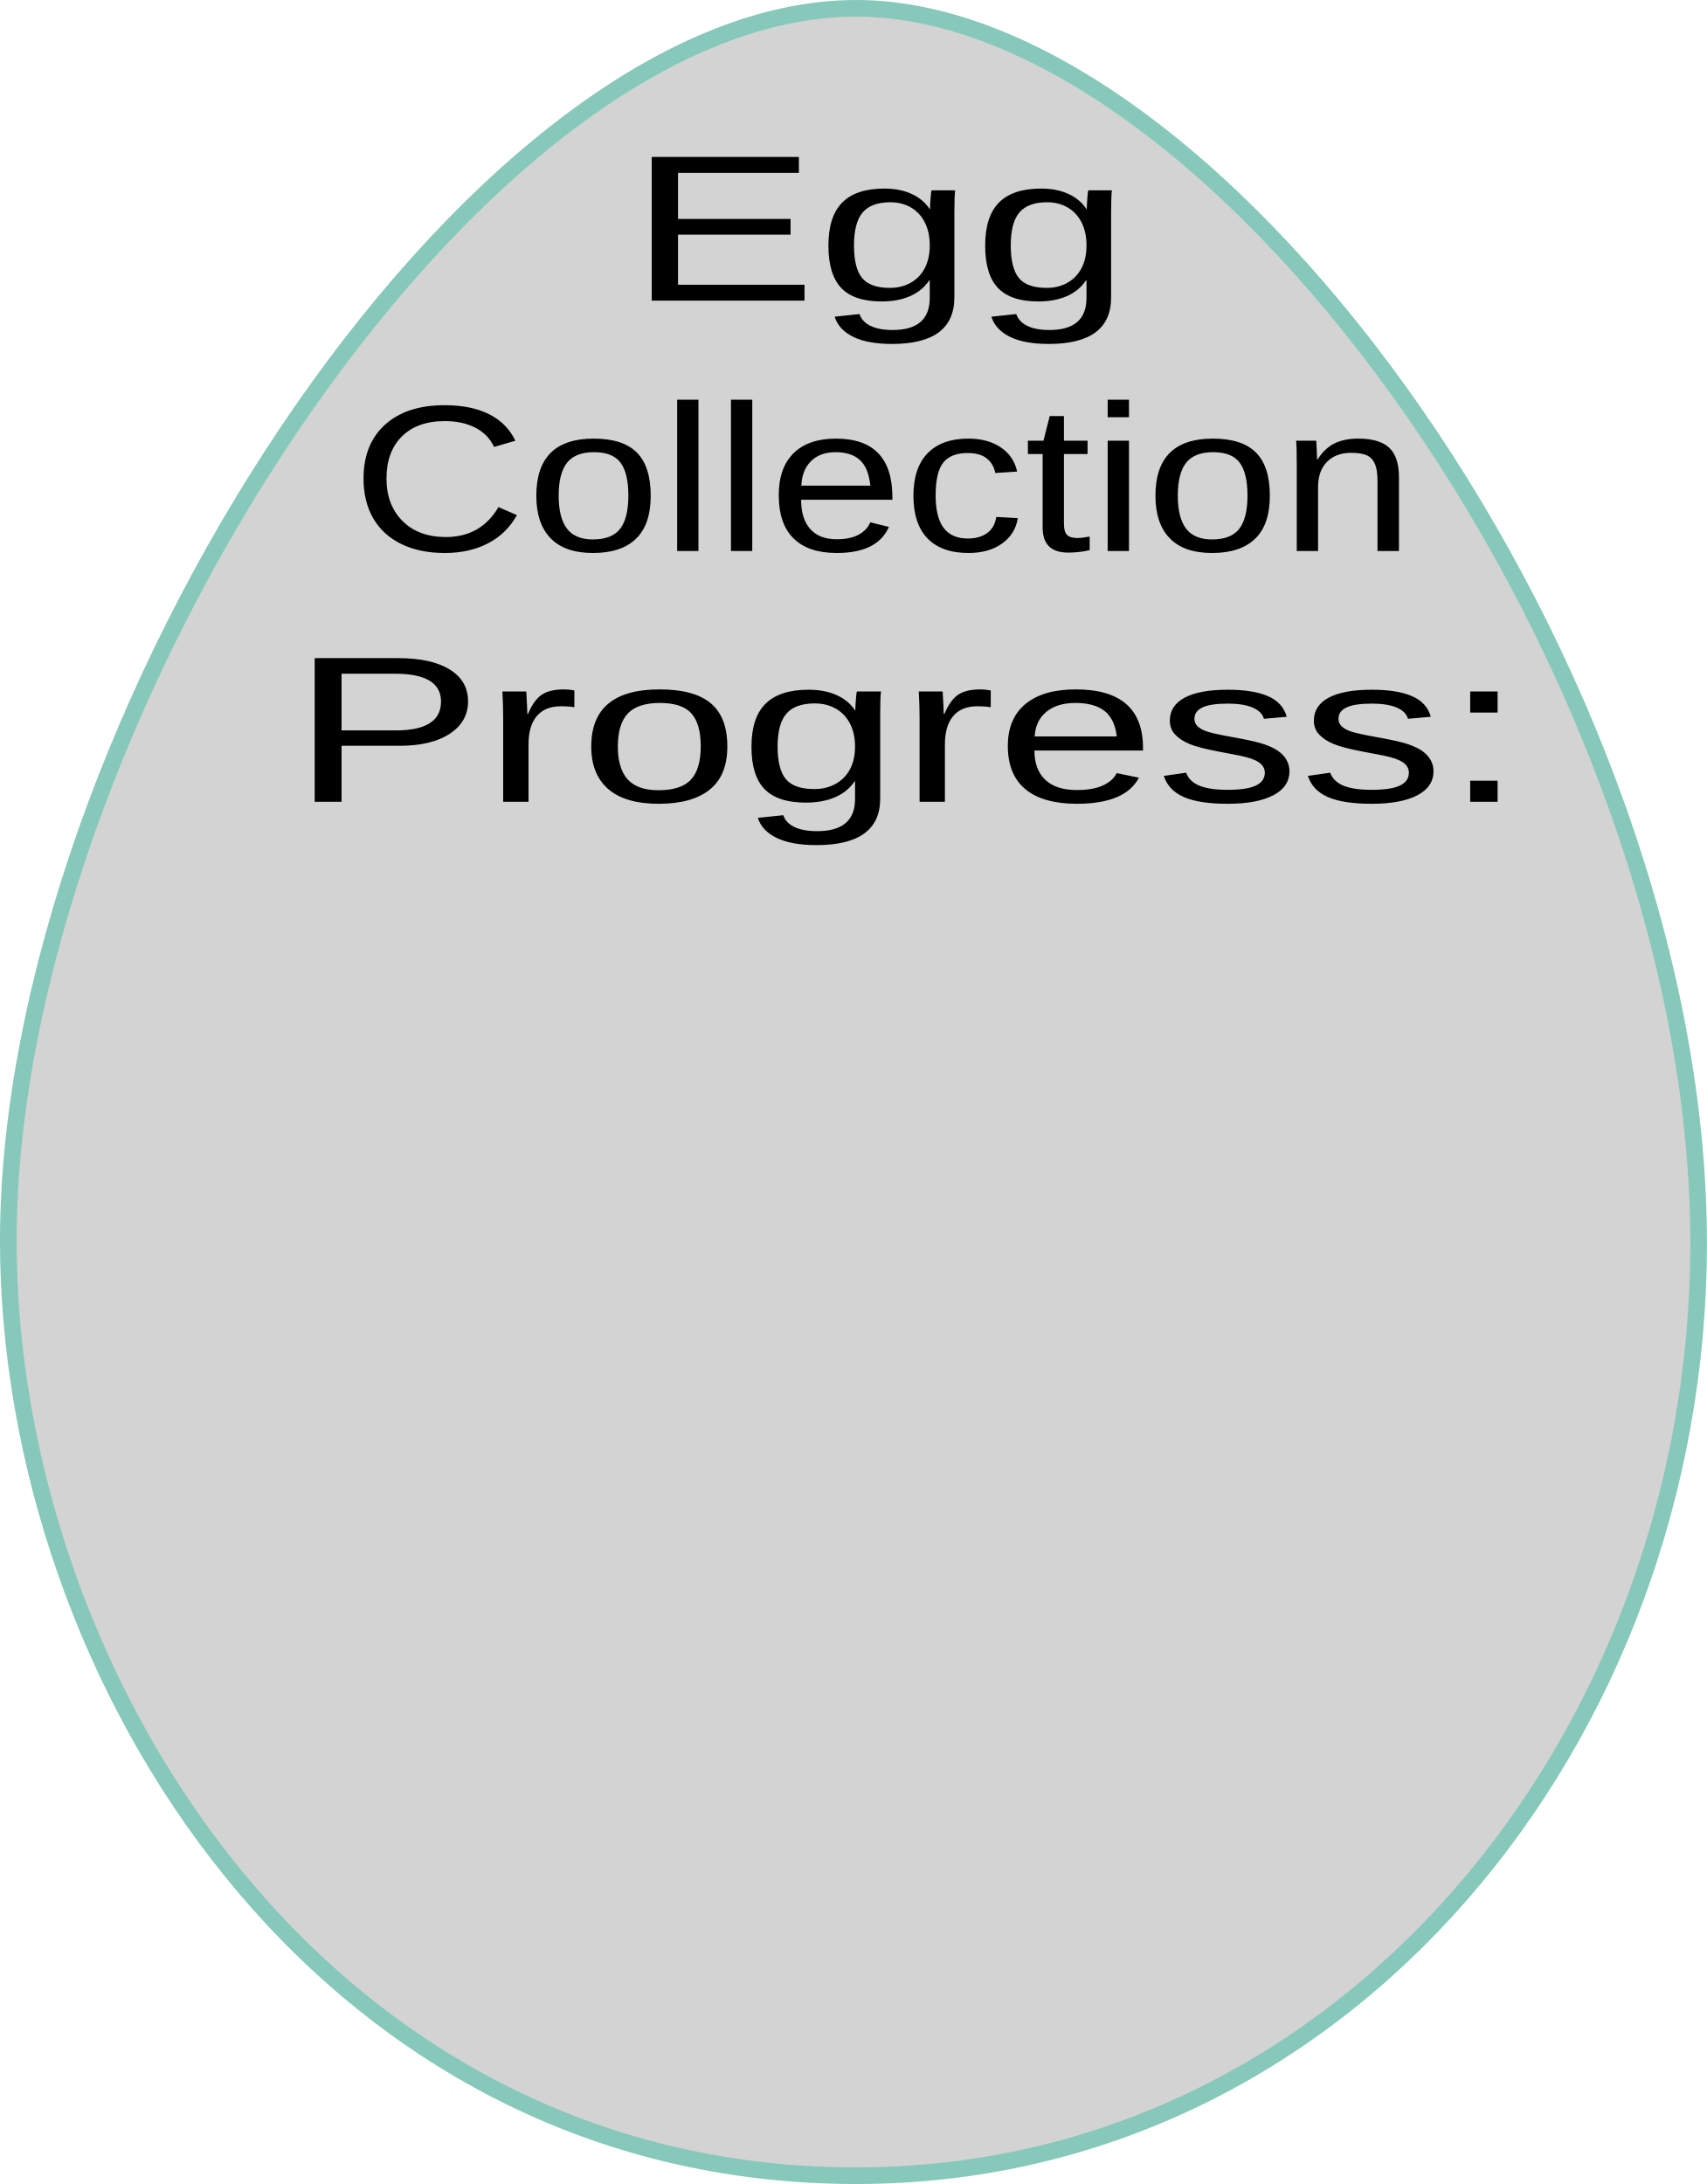
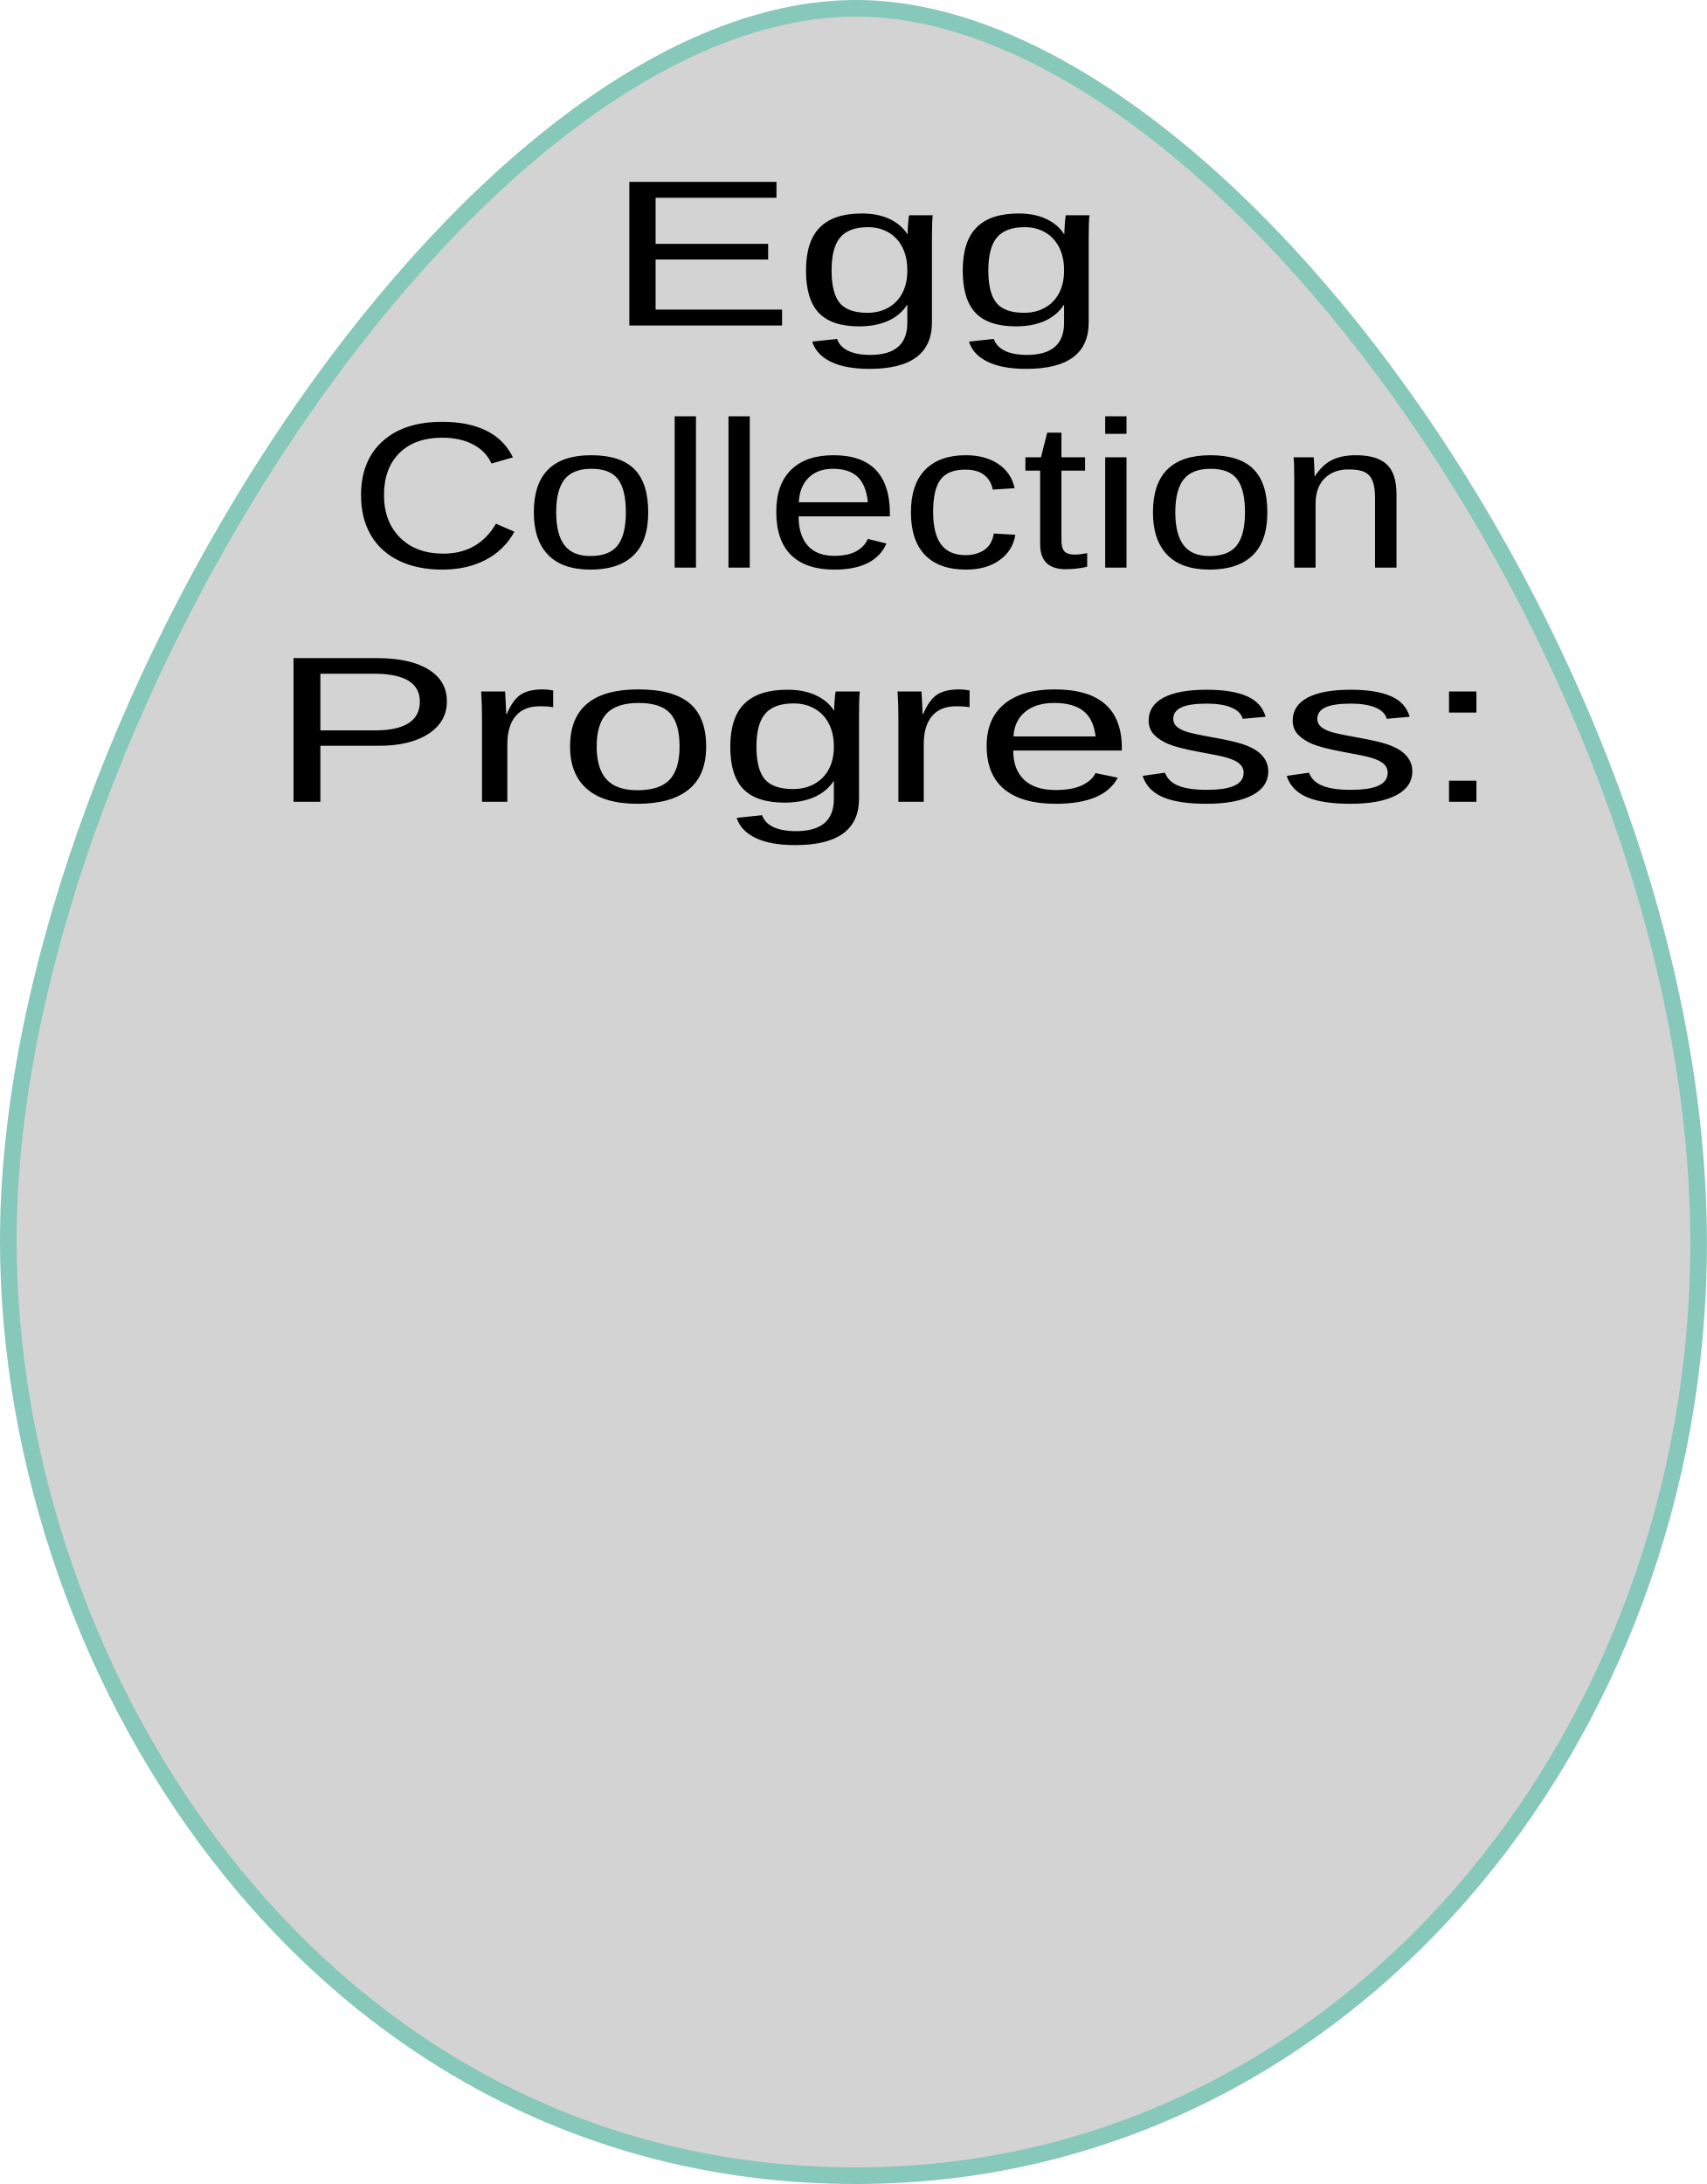
<svg xmlns="http://www.w3.org/2000/svg" id="Layer_1" data-name="Layer 1" viewBox="0 0 411.1 526">
  <defs>
-     <style>.cls-1{fill:#d3d3d3;stroke:#86c8b9;stroke-miterlimit:10;stroke-width:4px;}.cls-2,.cls-3,.cls-4{isolation:isolate;}.cls-3{font-size:50.28px;}.cls-3,.cls-4{font-family:ArialMT, Arial;}.cls-4{font-size:221.09px;}</style>
+     <style>
+ .cls-1{fill:#d3d3d3;stroke:#86c8b9;stroke-miterlimit:10;stroke-width:4px;}.cls-2,.cls-3,.cls-4{isolation:isolate;}.cls-3{font-size:50.28px;}.cls-3,.cls-4{font-family:ArialMT, Arial;}.cls-4{font-size:221.09px;}
+ </style>
  </defs>
  <path class="cls-1" d="M444,371.8C444,477.3,519.8,597,648.2,597c117.4,0,202.9-105.3,202.9-224.5C851.2,235.8,736.2,75,648.2,75,555.2,75,444,248.1,444,371.8Z" transform="translate(-442 -73)" />
  <g class="cls-2">
-     <text class="cls-3" transform="translate(151.4 72.4) scale(1.35 1)">Egg</text>
-     <text class="cls-3" transform="translate(84.6 132.7) scale(1.16 1)">Collection</text>
-     <text class="cls-3" transform="translate(70.1 193.1) scale(1.38 1)">Progress:</text>
+     <text class="cls-3" transform="translate(146 78.4) scale(1.35 1)">Egg</text>
+     <text class="cls-3" transform="translate(84 136.7) scale(1.16 1)">Collection</text>
+     <text class="cls-3" transform="translate(65 193.1) scale(1.38 1)">Progress:</text>
  </g>
</svg>
